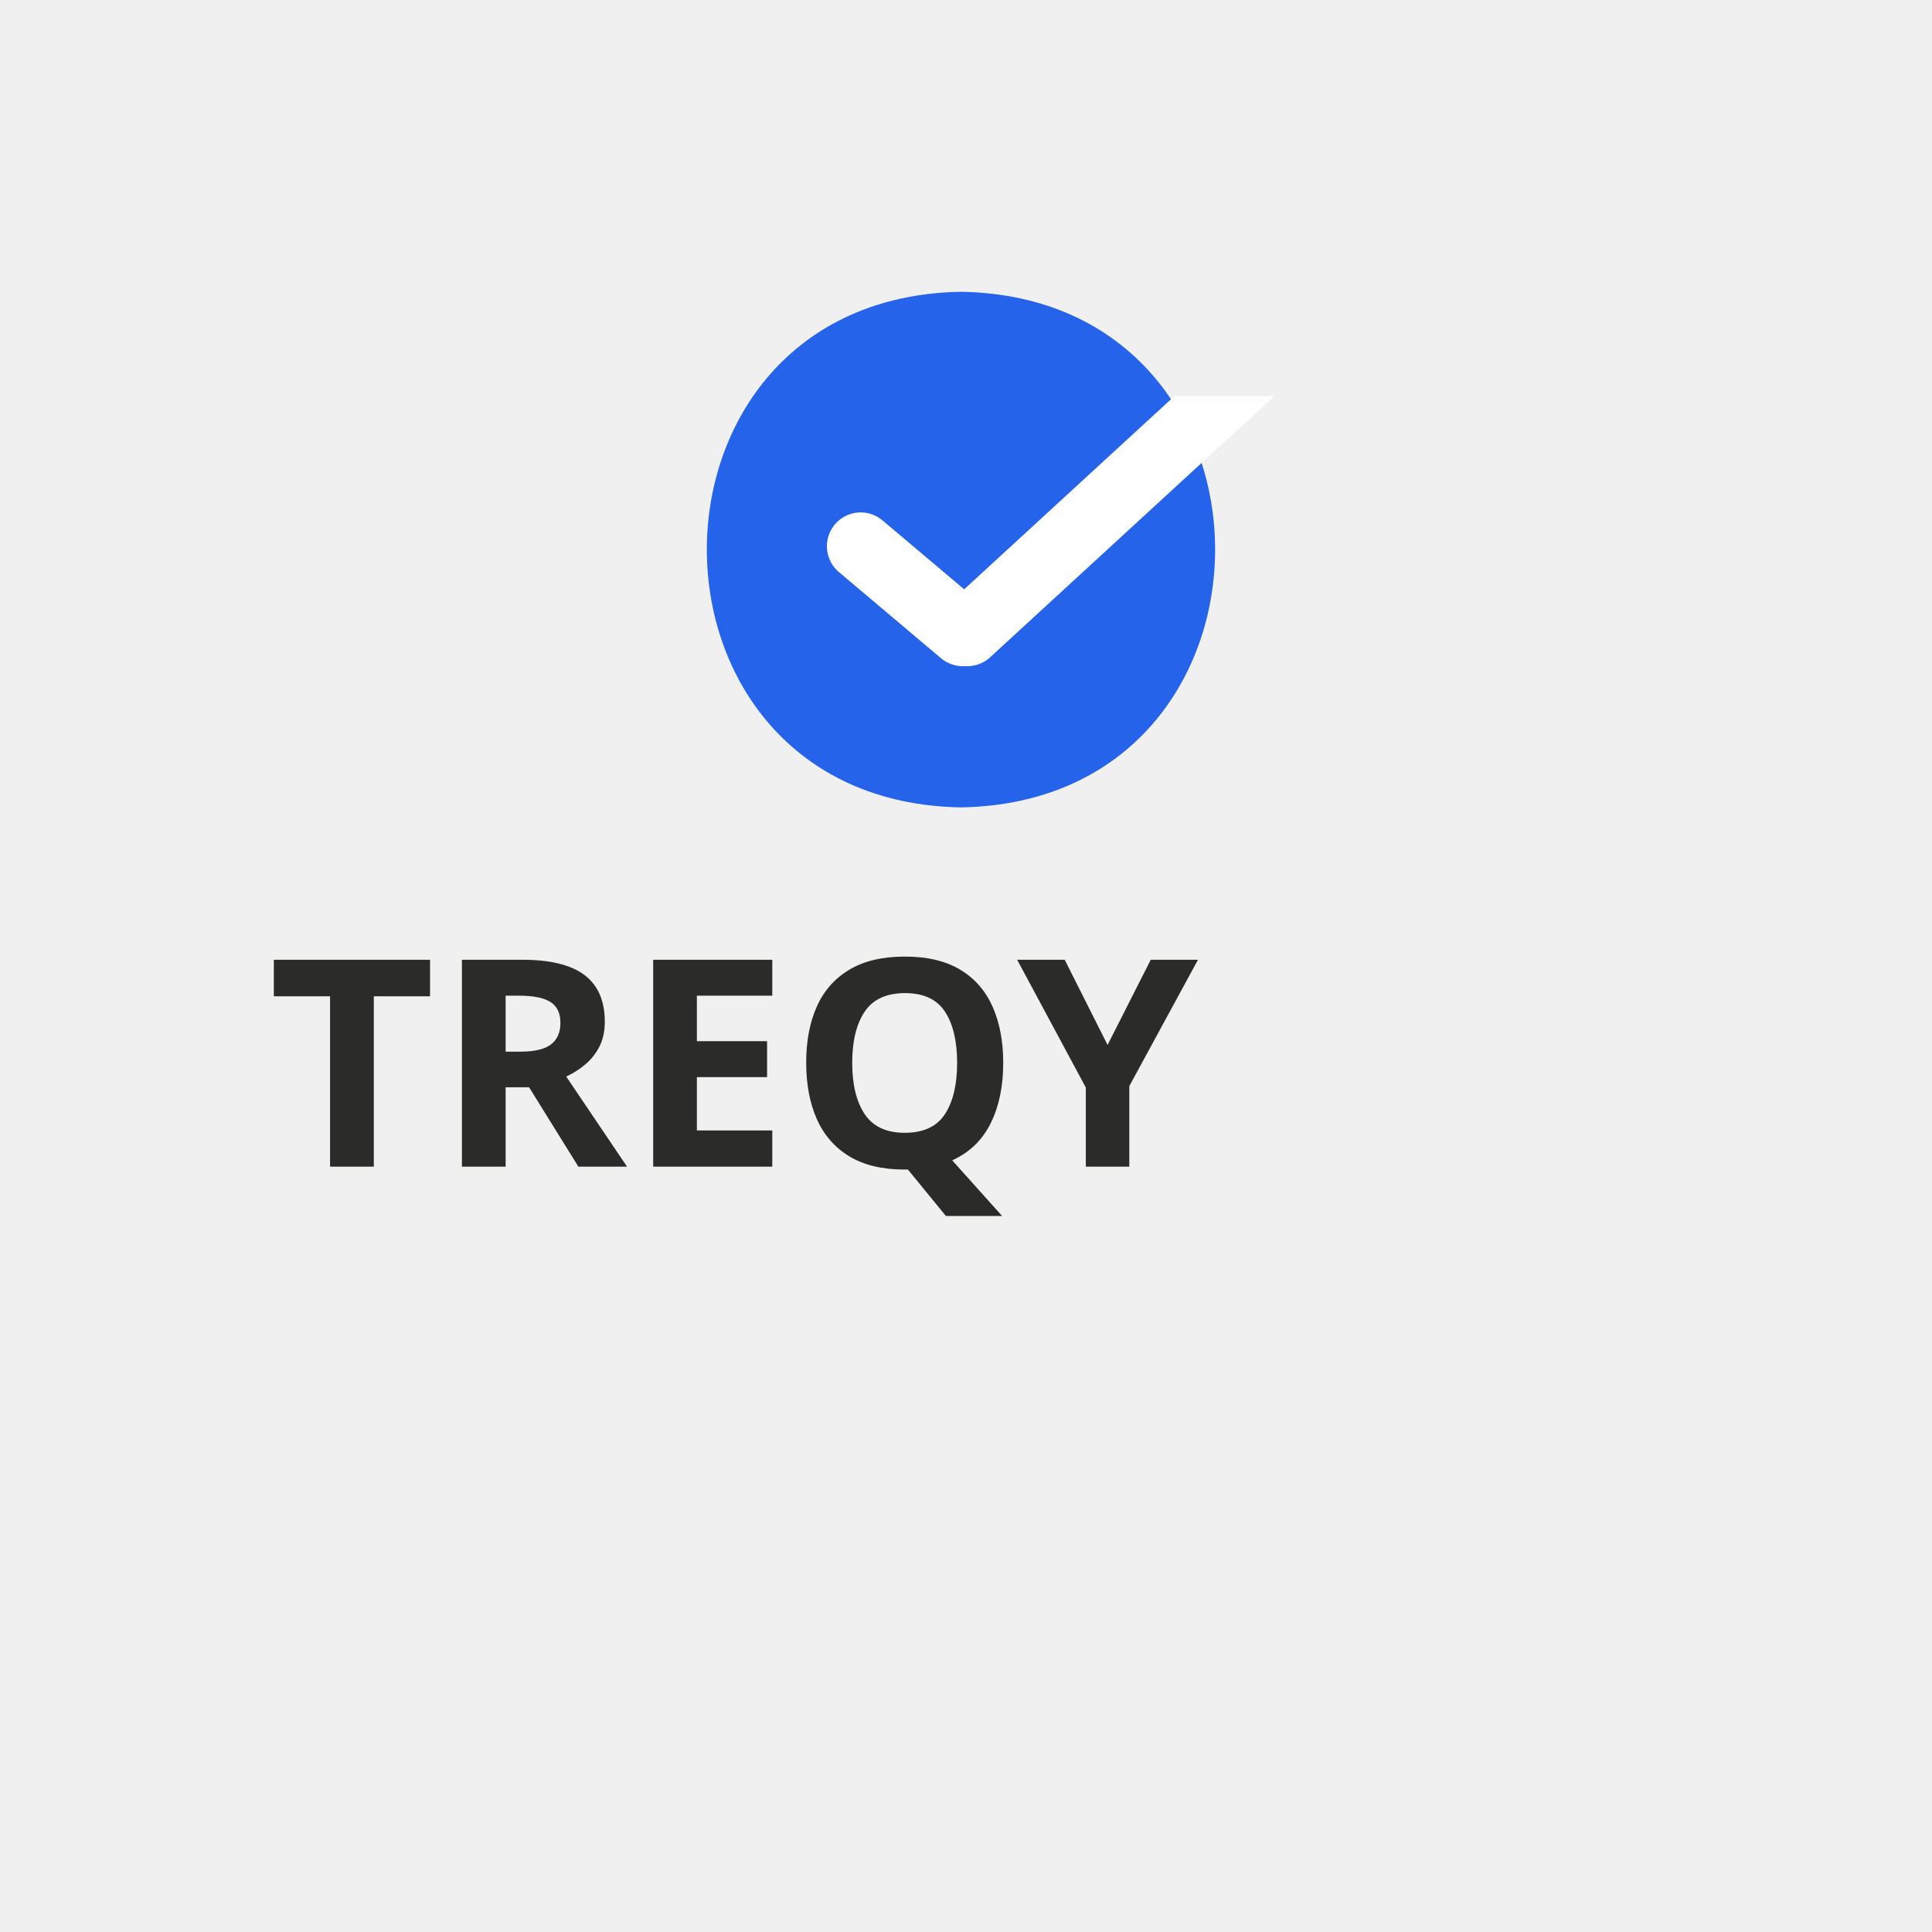
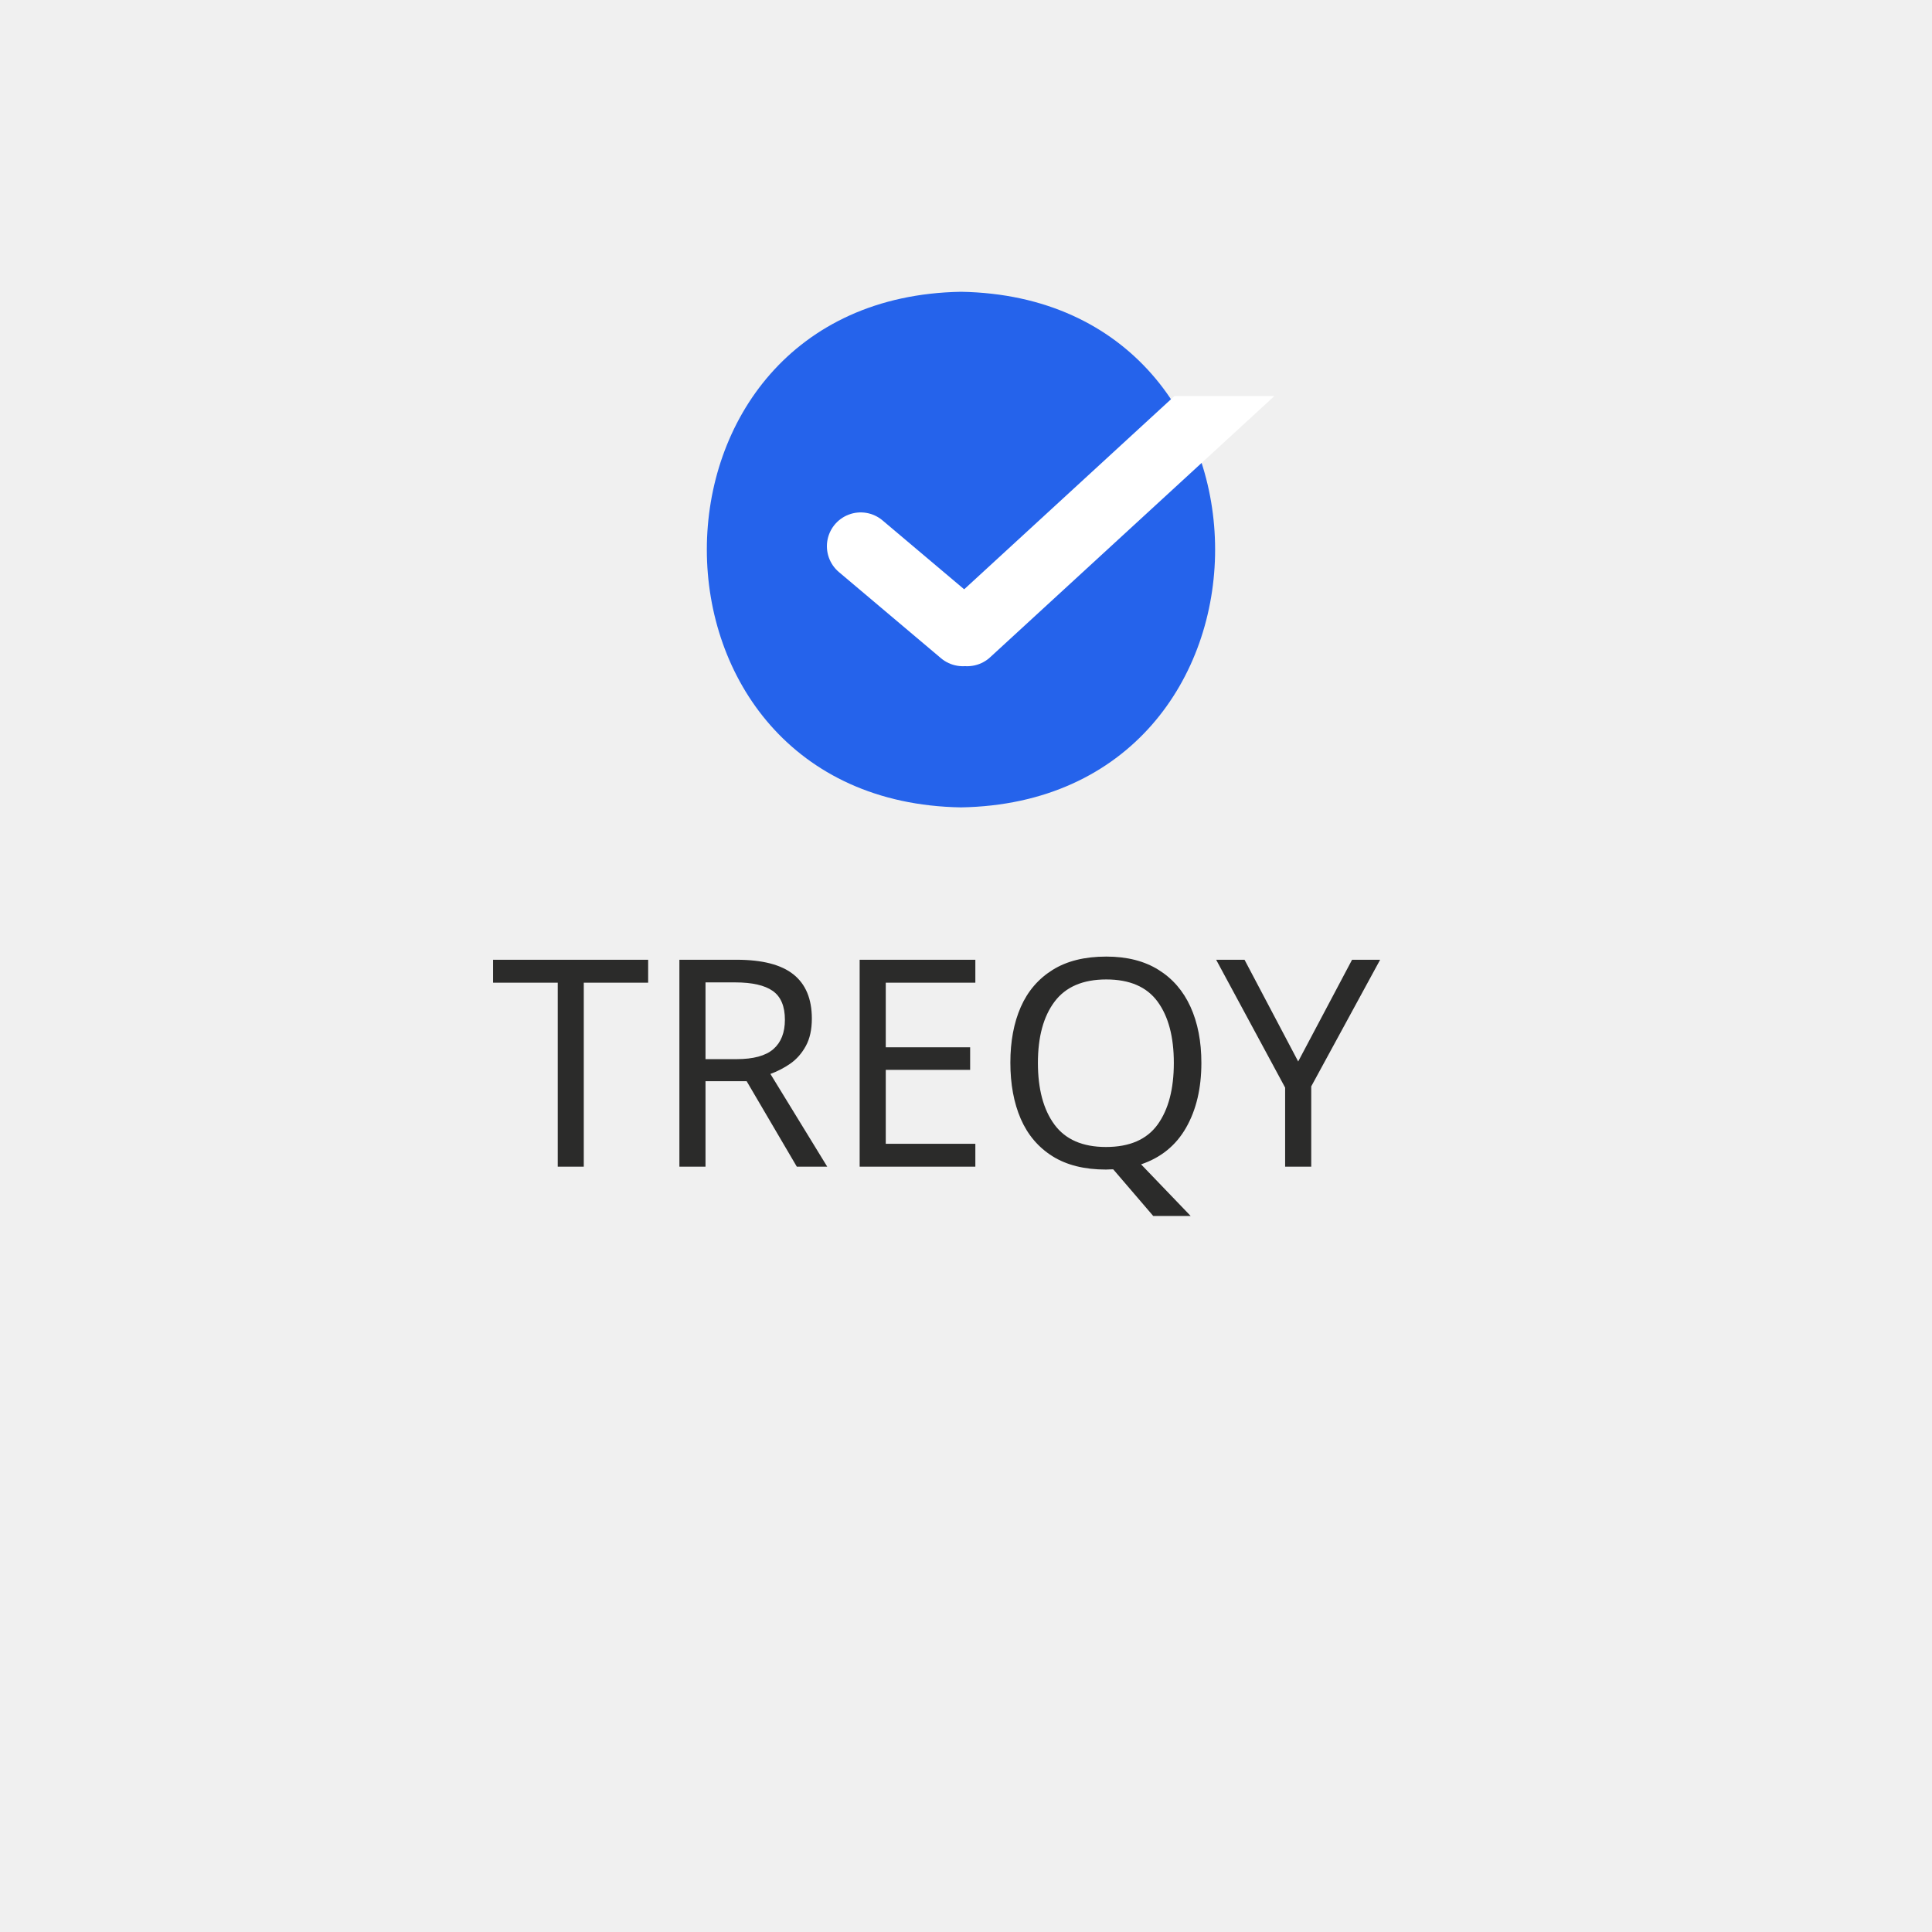
<svg xmlns="http://www.w3.org/2000/svg" id="Camada_1" version="1.1" viewBox="0 0 400 400">
  <defs>
    <style>
-       .st0 {
-         font-family: Swiss721BT-BlackExtended, 'Swis721 BlkEx BT';
-         font-size: 60px;
-         font-weight: 800;
-       }
- 
      .st0, .st1 {
        fill: #2b2b2a;
      }

      .st2, .st3 {
        fill: none;
      }

      .st4 {
        fill: #2563eb;
      }

      .st3 {
        stroke: #fff;
        stroke-linecap: round;
        stroke-width: 14px;
      }

+       .st1 {
+         font-family: SegoeUIBlack, 'Segoe UI';
+         font-size: 60px;
+       }
+ 
      .st5 {
        clip-path: url(#clippath);
      }
    </style>
    <clipPath id="clippath">
      <rect class="st2" x="73" y="82" width="338" height="191" />
    </clipPath>
  </defs>
-   <text class="st0" transform="translate(55.49 241.55)">
+   <text class="st1" transform="translate(101.49 241.55)">
    <tspan x="0" y="0">TREQY</tspan>
  </text>
  <g>
    <path class="st4" d="M198.96,167.16c70.16-1.2,70.15-105.57,0-106.75-70.16,1.2-70.15,105.57,0,106.75" />
    <rect class="st2" x="35" y="60" width="414" height="234" />
    <line class="st3" x1="178.2" y1="113.09" x2="199.34" y2="130.93" />
    <g class="st5">
      <line class="st3" x1="200.26" y1="130.93" x2="272" y2="65" />
    </g>
  </g>
-   <path class="st1" d="M-210.8,327.74" />
+   <path class="st0" d="M-210.8,327.74" />
</svg>
